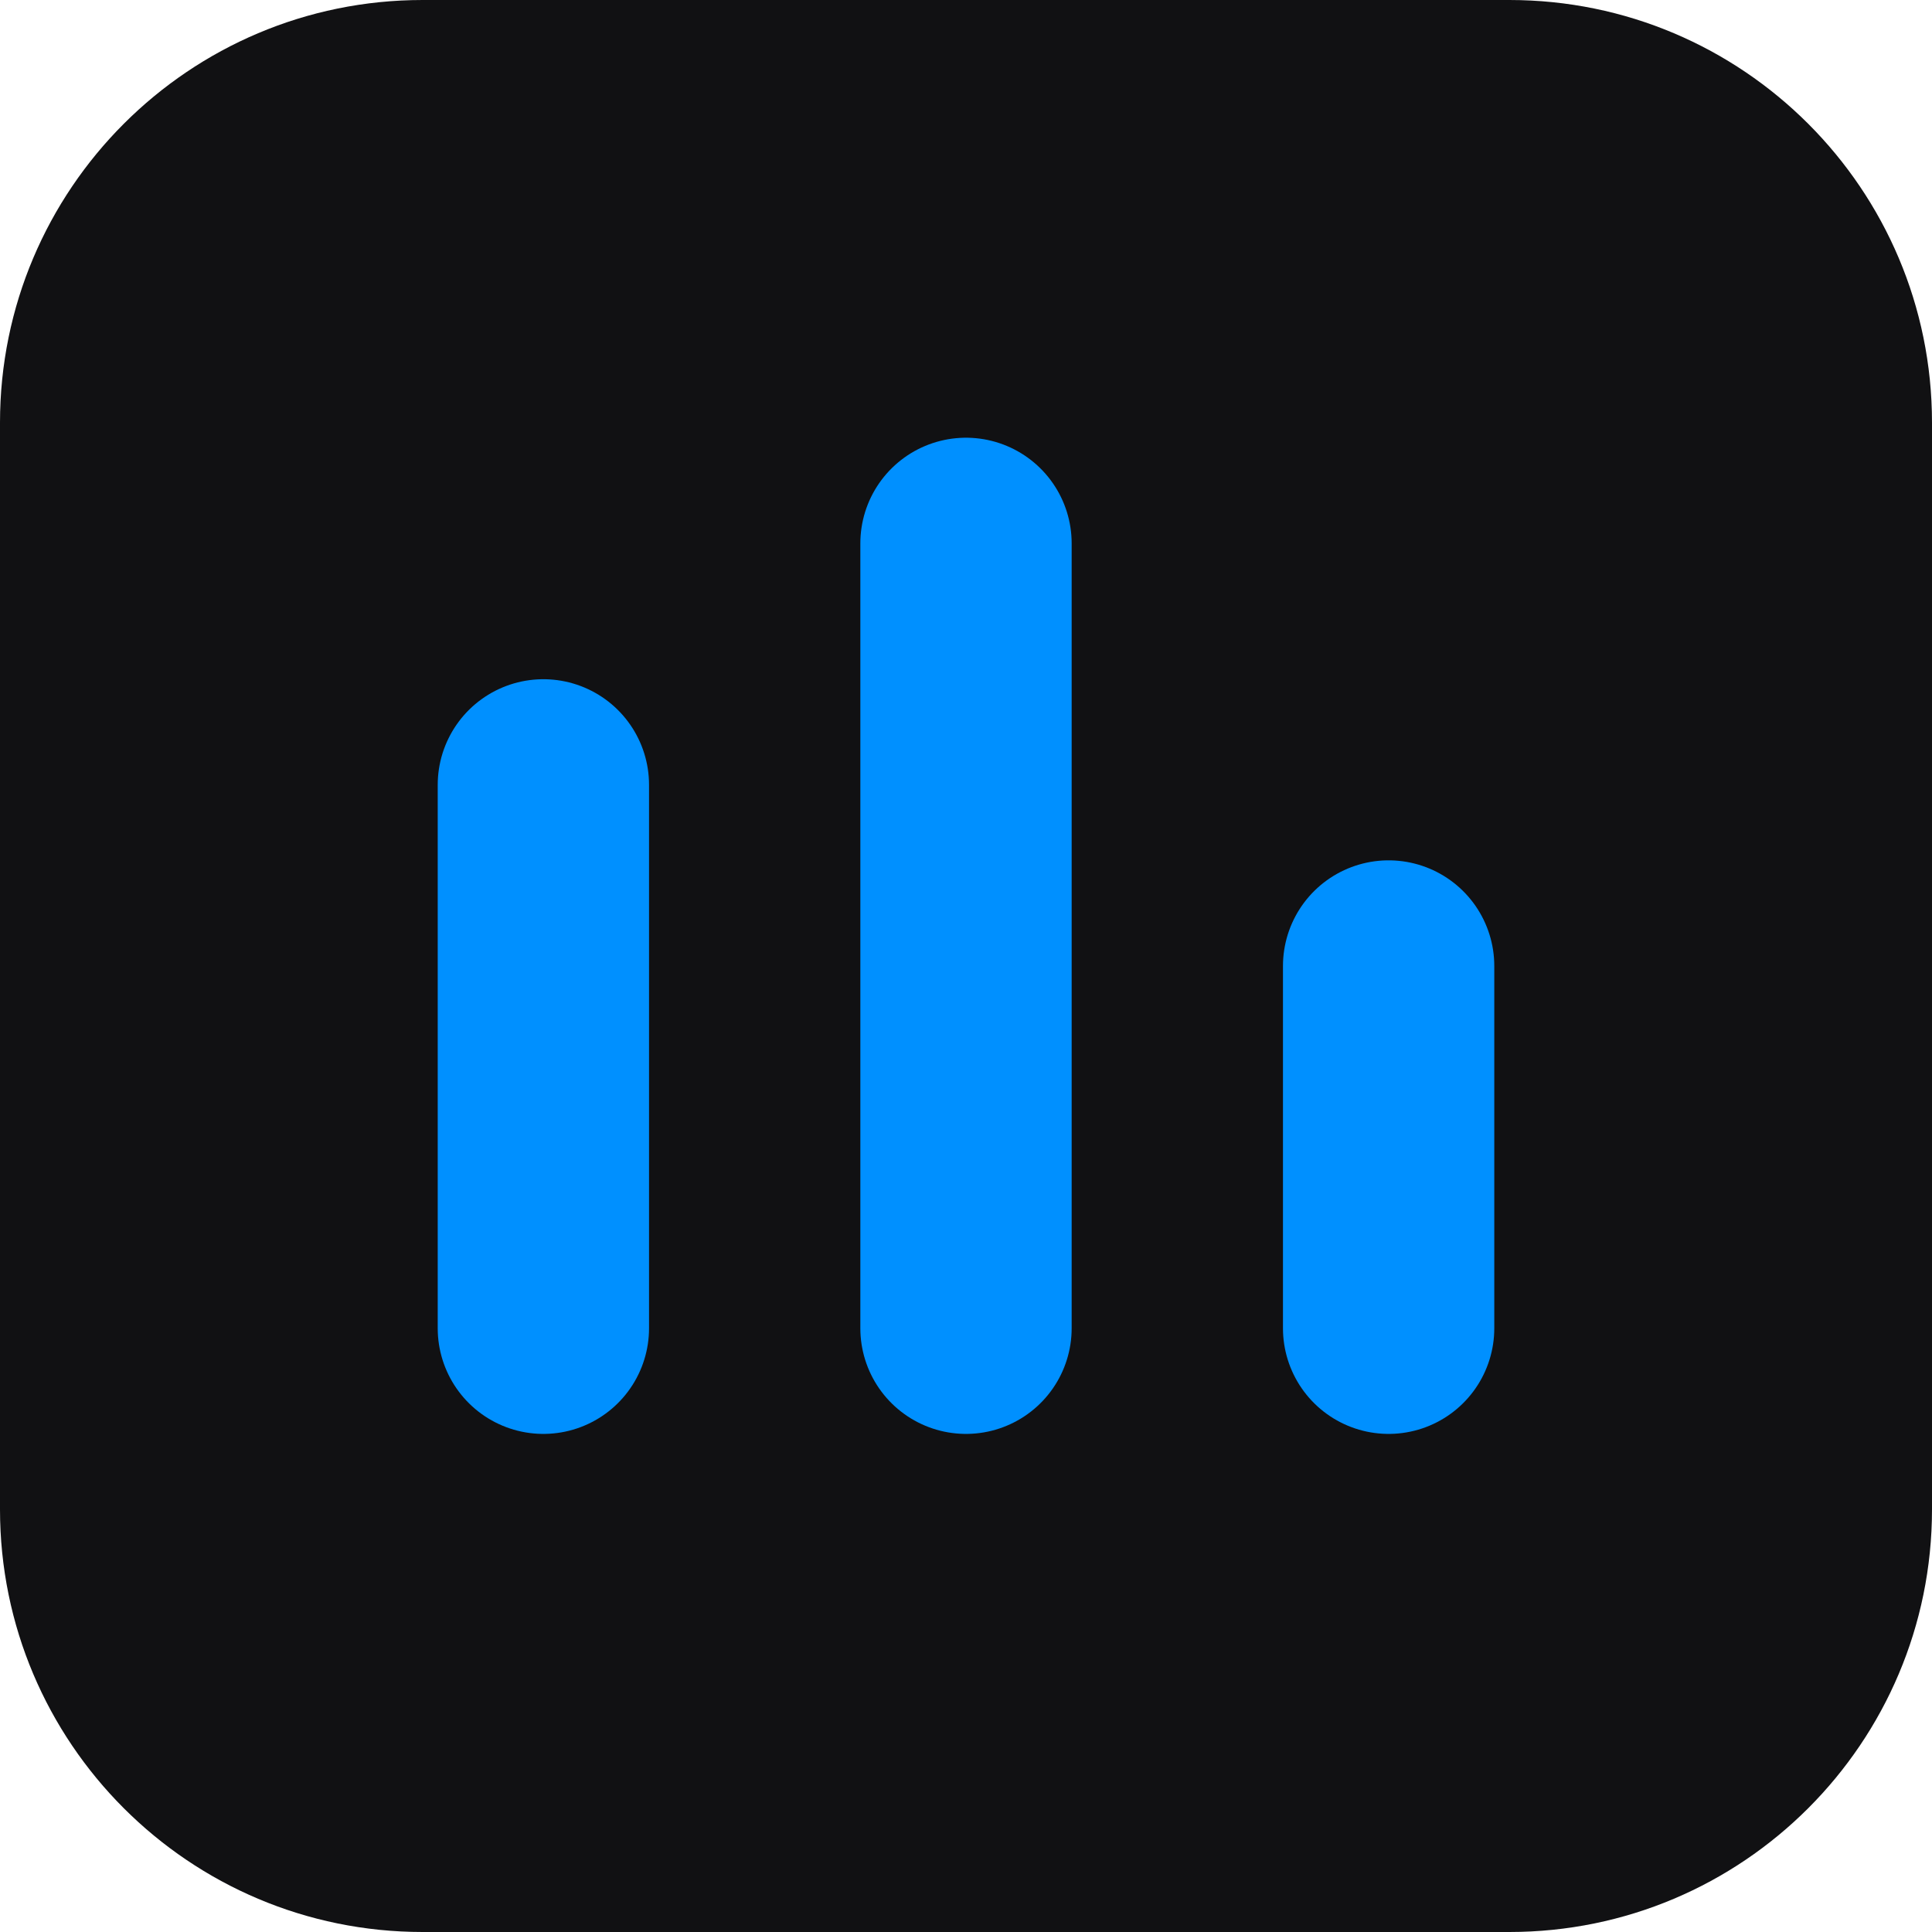
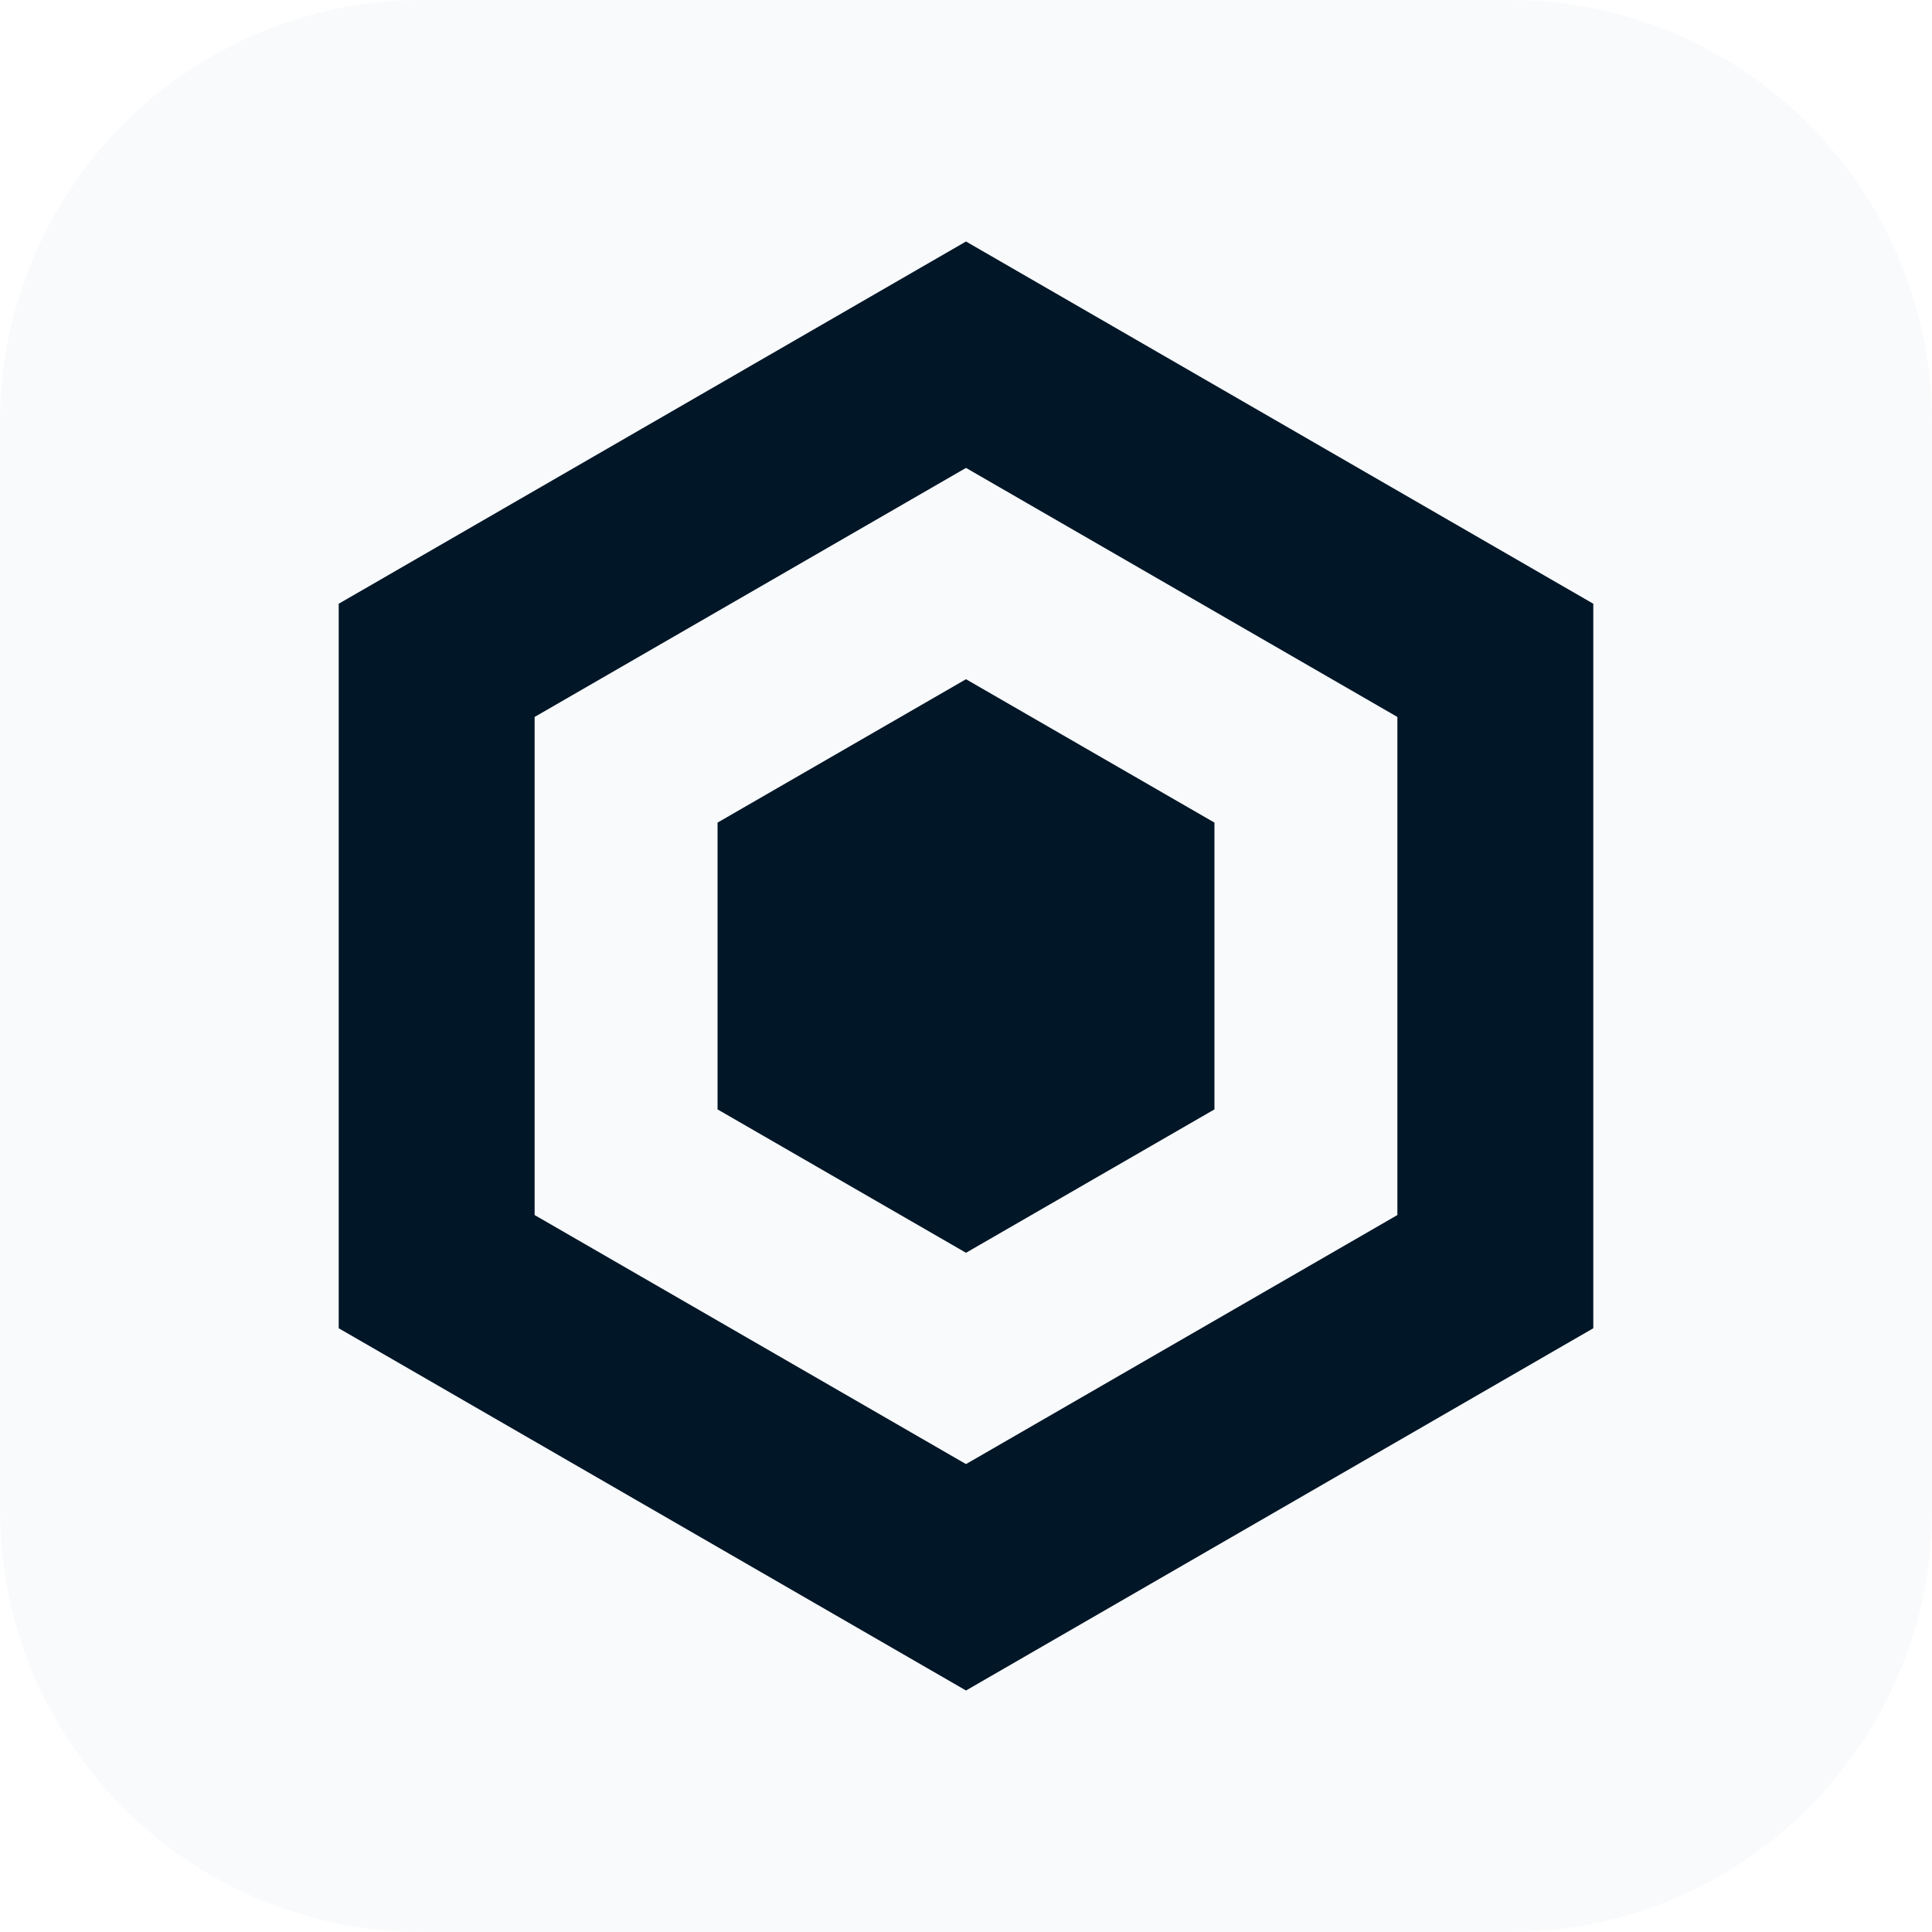
<svg xmlns="http://www.w3.org/2000/svg" viewBox="0 0 64 64">
-   <rect width="64" height="64" rx="14" fill="#111113" />
-   <path d="M18 44V26m14 18V18m14 26V32" stroke="#0090ff" stroke-width="7" stroke-linecap="round" />
+   <rect width="64" height="64" rx="14" fill="#f8fafc" />
+   <g transform="translate(32 32)">
+     <polygon points="0,-24 20.78,-12 20.78,12 0,24 -20.78,12 -20.78,-12" fill="#011627" />
+     <polygon points="0,-16.5 14.29,-8.25 14.29,8.25 0,16.5 -14.29,8.25 -14.29,-8.25" fill="#f8fafc" />
+     <polygon points="0,-9.5 8.23,-4.75 8.23,4.75 0,9.5 -8.23,4.75 -8.23,-4.75" fill="#011627" />
+   </g>
</svg>
